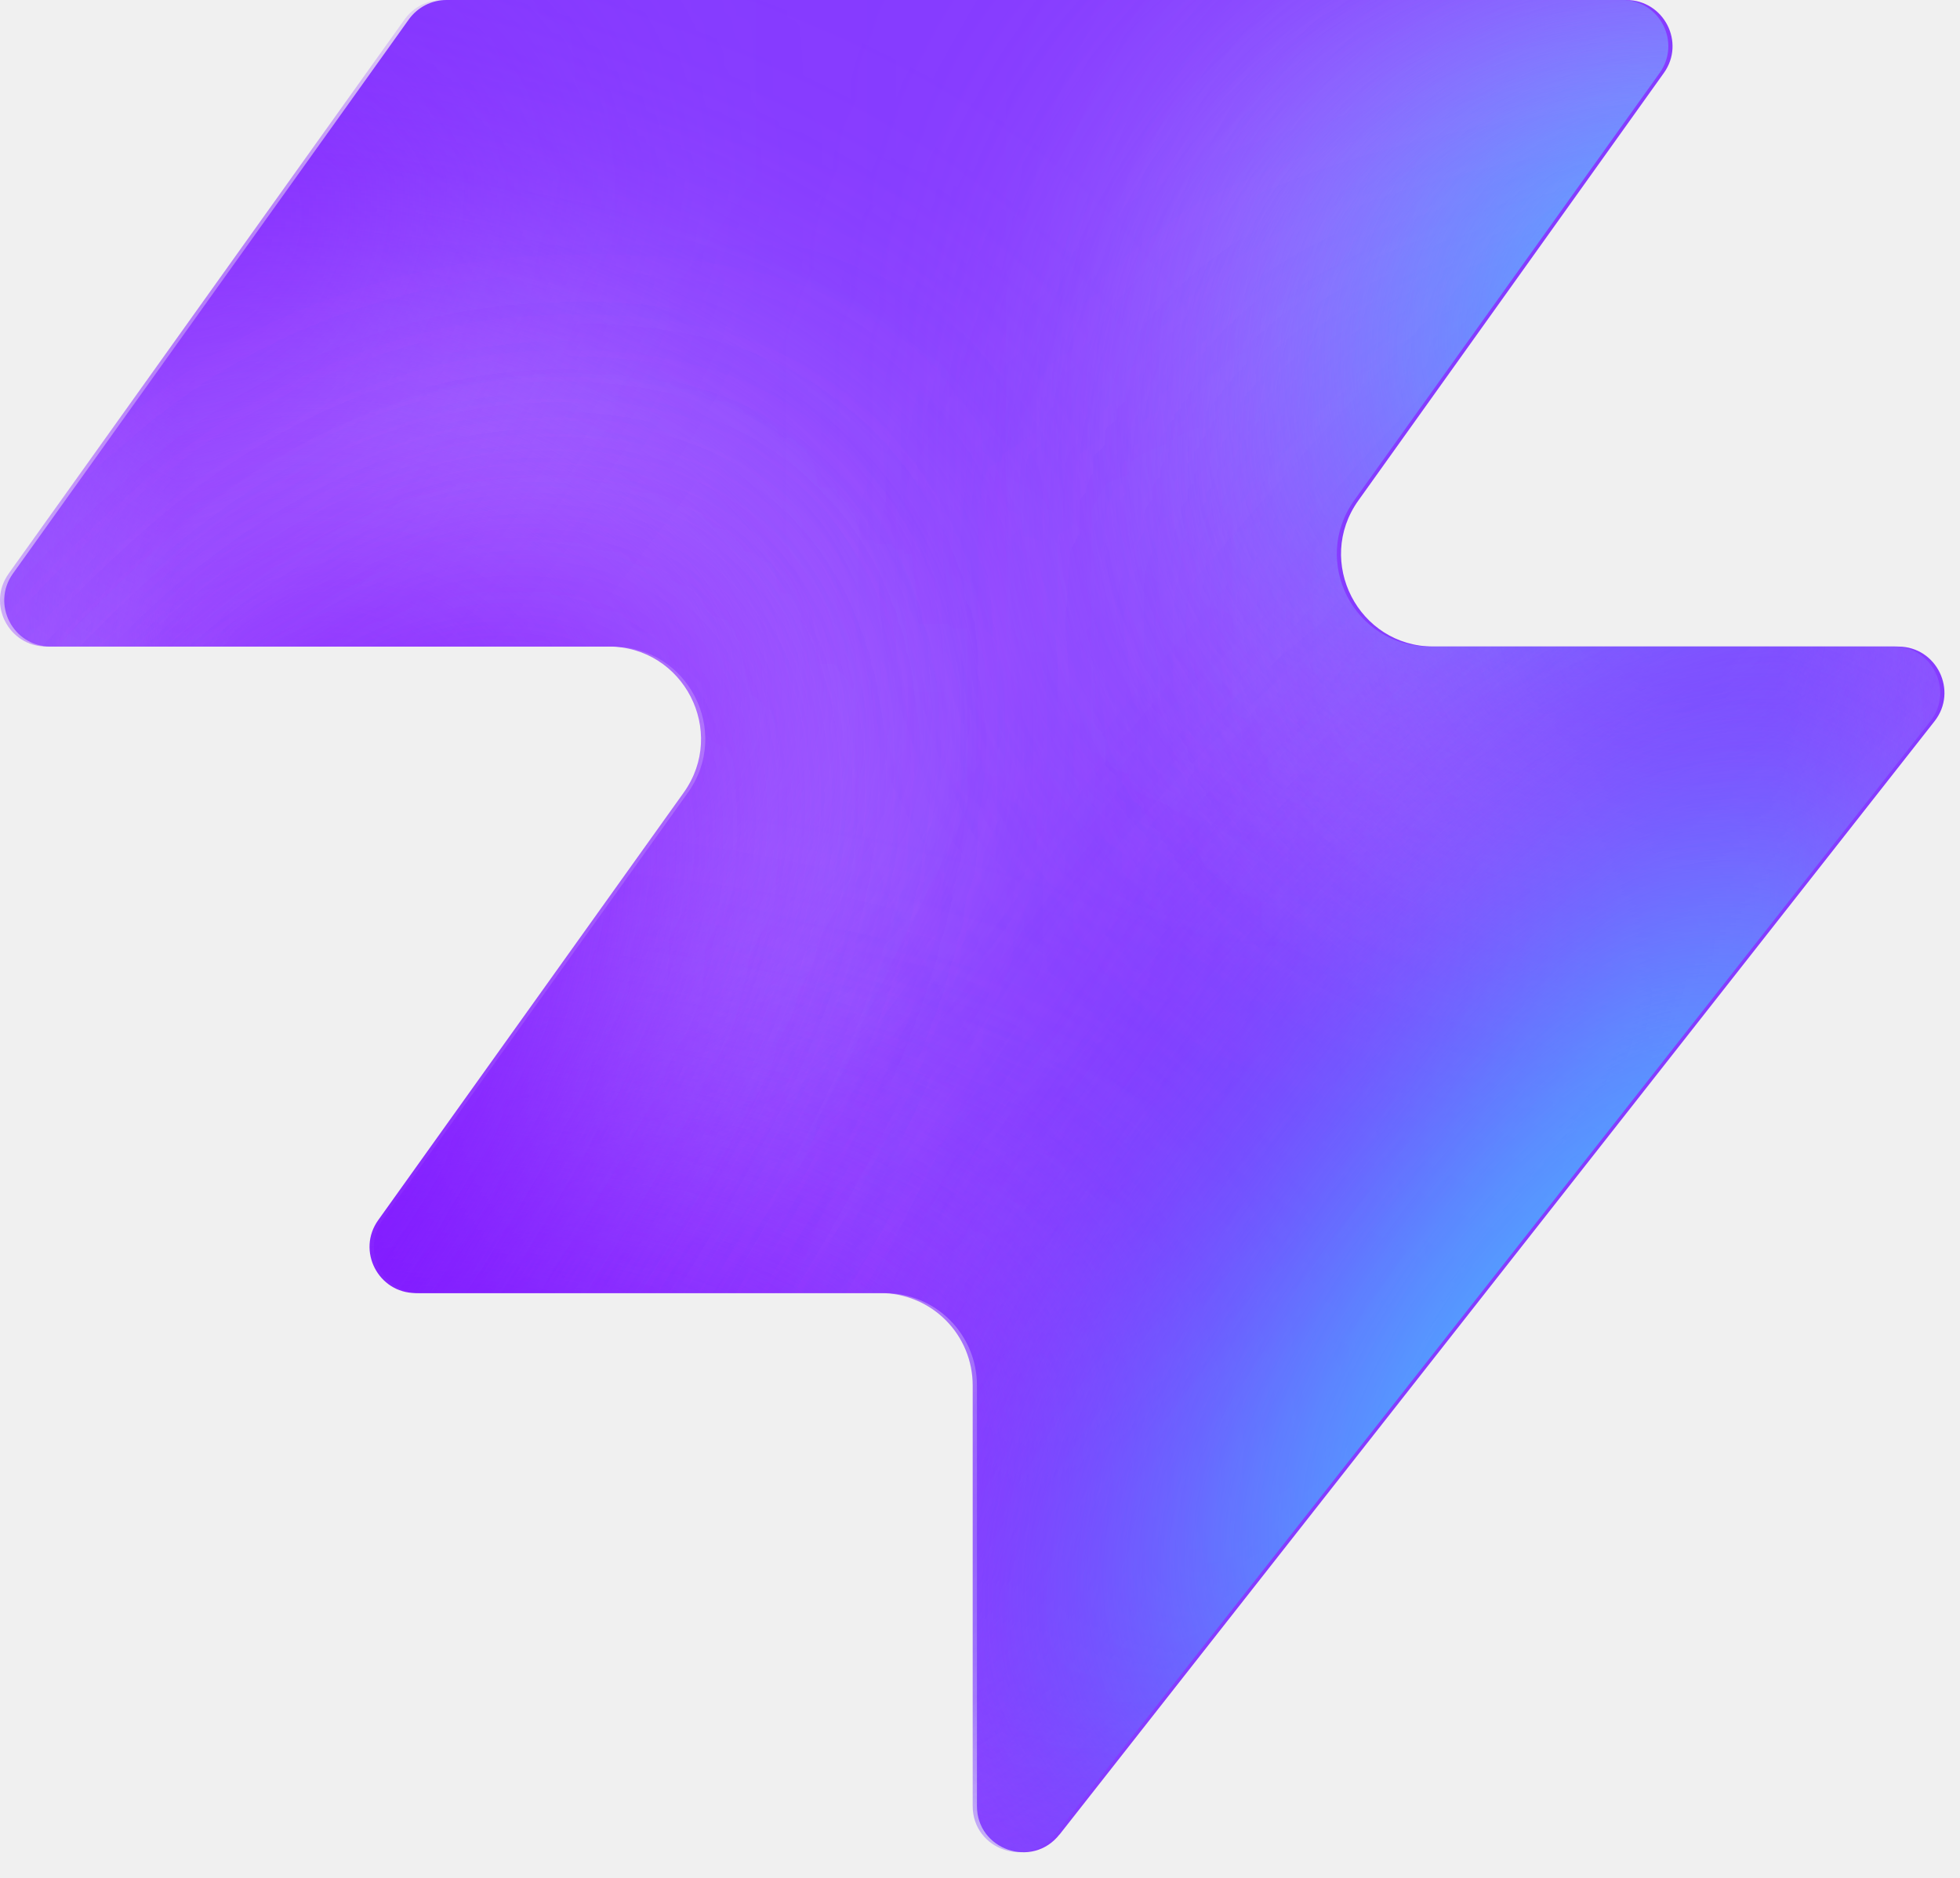
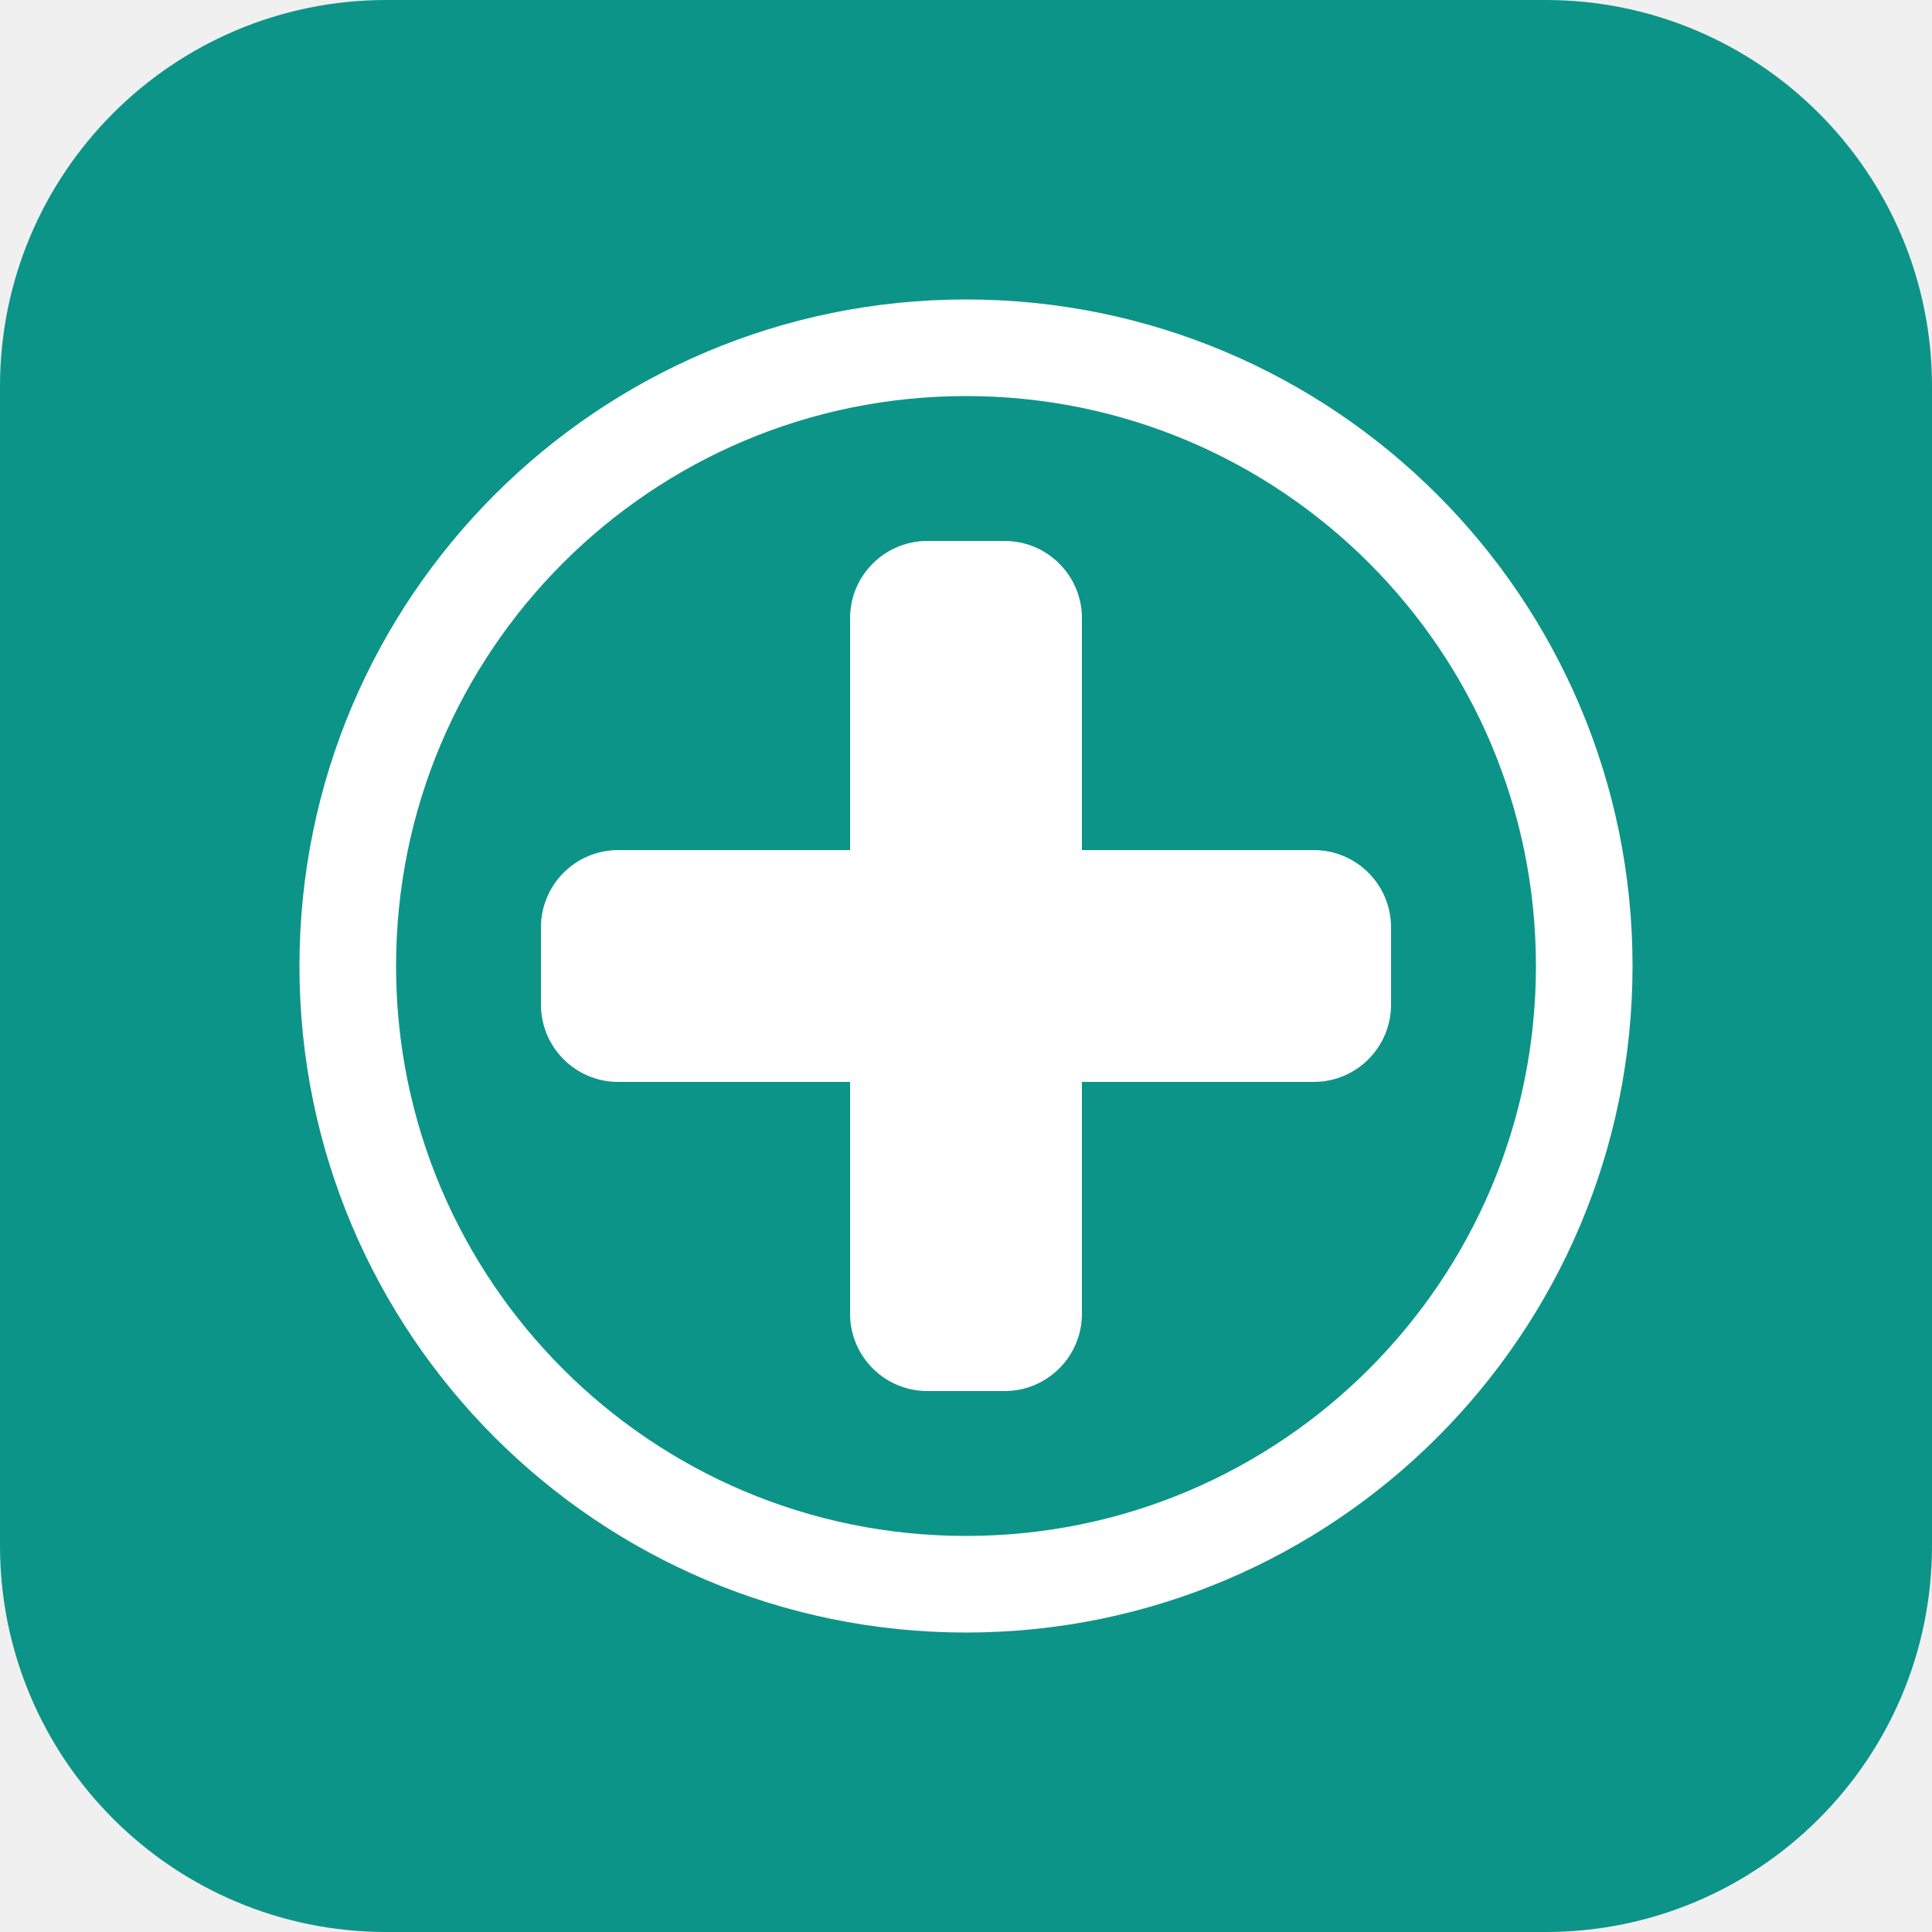
- <svg xmlns="http://www.w3.org/2000/svg" width="48" height="46" fill="none" viewBox="0 0 48 46">
-   <path fill="#863bff" d="M25.946 44.938c-.664.845-2.021.375-2.021-.698V33.937a2.26 2.26 0 0 0-2.262-2.262H10.287c-.92 0-1.456-1.04-.92-1.788l7.48-10.471c1.07-1.497 0-3.578-1.842-3.578H1.237c-.92 0-1.456-1.04-.92-1.788L10.013.474c.214-.297.556-.474.92-.474h28.894c.92 0 1.456 1.04.92 1.788l-7.48 10.471c-1.07 1.498 0 3.579 1.842 3.579h11.377c.943 0 1.473 1.088.89 1.83L25.947 44.94z" style="fill:#863bff;fill:color(display-p3 .525 .23 1);fill-opacity:1" />
-   <mask id="a" width="48" height="46" x="0" y="0" maskUnits="userSpaceOnUse" style="mask-type:alpha">
-     <path fill="#000" d="M25.842 44.938c-.664.844-2.021.375-2.021-.698V33.937a2.26 2.26 0 0 0-2.262-2.262H10.183c-.92 0-1.456-1.04-.92-1.788l7.48-10.471c1.07-1.498 0-3.579-1.842-3.579H1.133c-.92 0-1.456-1.04-.92-1.787L9.91.473c.214-.297.556-.474.92-.474h28.894c.92 0 1.456 1.04.92 1.788l-7.48 10.471c-1.07 1.498 0 3.578 1.842 3.578h11.377c.943 0 1.473 1.088.89 1.832L25.843 44.94z" style="fill:#000;fill-opacity:1" />
-   </mask>
-   <g mask="url(#a)">
-     <g filter="url(#b)">
-       <ellipse cx="5.508" cy="14.704" fill="#ede6ff" rx="5.508" ry="14.704" style="fill:#ede6ff;fill:color(display-p3 .927 .903 1);fill-opacity:1" transform="matrix(.00324 1 1 -.00324 -4.47 31.516)" />
-     </g>
-     <g filter="url(#c)">
-       <ellipse cx="10.399" cy="29.851" fill="#ede6ff" rx="10.399" ry="29.851" style="fill:#ede6ff;fill:color(display-p3 .927 .903 1);fill-opacity:1" transform="matrix(.00324 1 1 -.00324 -39.328 7.883)" />
-     </g>
-     <g filter="url(#d)">
-       <ellipse cx="5.508" cy="30.487" fill="#7e14ff" rx="5.508" ry="30.487" style="fill:#7e14ff;fill:color(display-p3 .492 .077 1);fill-opacity:1" transform="rotate(89.814 -25.913 -14.639)scale(1 -1)" />
-     </g>
-     <g filter="url(#e)">
-       <ellipse cx="5.508" cy="30.599" fill="#7e14ff" rx="5.508" ry="30.599" style="fill:#7e14ff;fill:color(display-p3 .492 .077 1);fill-opacity:1" transform="rotate(89.814 -32.644 -3.334)scale(1 -1)" />
-     </g>
-     <g filter="url(#f)">
-       <ellipse cx="5.508" cy="30.599" fill="#7e14ff" rx="5.508" ry="30.599" style="fill:#7e14ff;fill:color(display-p3 .492 .077 1);fill-opacity:1" transform="matrix(.00324 1 1 -.00324 -34.34 30.47)" />
-     </g>
-     <g filter="url(#g)">
-       <ellipse cx="14.072" cy="22.078" fill="#ede6ff" rx="14.072" ry="22.078" style="fill:#ede6ff;fill:color(display-p3 .927 .903 1);fill-opacity:1" transform="rotate(93.35 24.506 48.493)scale(-1 1)" />
-     </g>
-     <g filter="url(#h)">
-       <ellipse cx="3.47" cy="21.501" fill="#7e14ff" rx="3.47" ry="21.501" style="fill:#7e14ff;fill:color(display-p3 .492 .077 1);fill-opacity:1" transform="rotate(89.009 28.708 47.59)scale(-1 1)" />
-     </g>
-     <g filter="url(#i)">
-       <ellipse cx="3.47" cy="21.501" fill="#7e14ff" rx="3.47" ry="21.501" style="fill:#7e14ff;fill:color(display-p3 .492 .077 1);fill-opacity:1" transform="rotate(89.009 28.708 47.59)scale(-1 1)" />
-     </g>
-     <g filter="url(#j)">
-       <ellipse cx=".387" cy="8.972" fill="#7e14ff" rx="4.407" ry="29.108" style="fill:#7e14ff;fill:color(display-p3 .492 .077 1);fill-opacity:1" transform="rotate(39.51 .387 8.972)" />
-     </g>
-     <g filter="url(#k)">
-       <ellipse cx="47.523" cy="-6.092" fill="#7e14ff" rx="4.407" ry="29.108" style="fill:#7e14ff;fill:color(display-p3 .492 .077 1);fill-opacity:1" transform="rotate(37.892 47.523 -6.092)" />
-     </g>
-     <g filter="url(#l)">
-       <ellipse cx="41.412" cy="6.333" fill="#47bfff" rx="5.971" ry="9.665" style="fill:#47bfff;fill:color(display-p3 .28 .748 1);fill-opacity:1" transform="rotate(37.892 41.412 6.333)" />
-     </g>
-     <g filter="url(#m)">
-       <ellipse cx="-1.879" cy="38.332" fill="#7e14ff" rx="4.407" ry="29.108" style="fill:#7e14ff;fill:color(display-p3 .492 .077 1);fill-opacity:1" transform="rotate(37.892 -1.88 38.332)" />
-     </g>
-     <g filter="url(#n)">
-       <ellipse cx="-1.879" cy="38.332" fill="#7e14ff" rx="4.407" ry="29.108" style="fill:#7e14ff;fill:color(display-p3 .492 .077 1);fill-opacity:1" transform="rotate(37.892 -1.88 38.332)" />
-     </g>
-     <g filter="url(#o)">
-       <ellipse cx="35.651" cy="29.907" fill="#7e14ff" rx="4.407" ry="29.108" style="fill:#7e14ff;fill:color(display-p3 .492 .077 1);fill-opacity:1" transform="rotate(37.892 35.651 29.907)" />
-     </g>
-     <g filter="url(#p)">
-       <ellipse cx="38.418" cy="32.4" fill="#47bfff" rx="5.971" ry="15.297" style="fill:#47bfff;fill:color(display-p3 .28 .748 1);fill-opacity:1" transform="rotate(37.892 38.418 32.4)" />
-     </g>
-   </g>
-   <defs>
-     <filter id="b" width="60.045" height="41.654" x="-19.77" y="16.149" color-interpolation-filters="sRGB" filterUnits="userSpaceOnUse">
-       <feFlood flood-opacity="0" result="BackgroundImageFix" />
-       <feBlend in="SourceGraphic" in2="BackgroundImageFix" result="shape" />
-       <feGaussianBlur result="effect1_foregroundBlur_2002_17158" stdDeviation="7.659" />
-     </filter>
-     <filter id="c" width="90.34" height="51.437" x="-54.613" y="-7.533" color-interpolation-filters="sRGB" filterUnits="userSpaceOnUse">
-       <feFlood flood-opacity="0" result="BackgroundImageFix" />
-       <feBlend in="SourceGraphic" in2="BackgroundImageFix" result="shape" />
-       <feGaussianBlur result="effect1_foregroundBlur_2002_17158" stdDeviation="7.659" />
-     </filter>
-     <filter id="d" width="79.355" height="29.4" x="-49.64" y="2.03" color-interpolation-filters="sRGB" filterUnits="userSpaceOnUse">
-       <feFlood flood-opacity="0" result="BackgroundImageFix" />
-       <feBlend in="SourceGraphic" in2="BackgroundImageFix" result="shape" />
-       <feGaussianBlur result="effect1_foregroundBlur_2002_17158" stdDeviation="4.596" />
-     </filter>
-     <filter id="e" width="79.579" height="29.4" x="-45.045" y="20.029" color-interpolation-filters="sRGB" filterUnits="userSpaceOnUse">
-       <feFlood flood-opacity="0" result="BackgroundImageFix" />
-       <feBlend in="SourceGraphic" in2="BackgroundImageFix" result="shape" />
-       <feGaussianBlur result="effect1_foregroundBlur_2002_17158" stdDeviation="4.596" />
-     </filter>
-     <filter id="f" width="79.579" height="29.4" x="-43.513" y="21.178" color-interpolation-filters="sRGB" filterUnits="userSpaceOnUse">
-       <feFlood flood-opacity="0" result="BackgroundImageFix" />
-       <feBlend in="SourceGraphic" in2="BackgroundImageFix" result="shape" />
-       <feGaussianBlur result="effect1_foregroundBlur_2002_17158" stdDeviation="4.596" />
-     </filter>
-     <filter id="g" width="74.749" height="58.852" x="15.756" y="-17.901" color-interpolation-filters="sRGB" filterUnits="userSpaceOnUse">
-       <feFlood flood-opacity="0" result="BackgroundImageFix" />
-       <feBlend in="SourceGraphic" in2="BackgroundImageFix" result="shape" />
-       <feGaussianBlur result="effect1_foregroundBlur_2002_17158" stdDeviation="7.659" />
-     </filter>
-     <filter id="h" width="61.377" height="25.362" x="23.548" y="2.284" color-interpolation-filters="sRGB" filterUnits="userSpaceOnUse">
-       <feFlood flood-opacity="0" result="BackgroundImageFix" />
-       <feBlend in="SourceGraphic" in2="BackgroundImageFix" result="shape" />
-       <feGaussianBlur result="effect1_foregroundBlur_2002_17158" stdDeviation="4.596" />
-     </filter>
-     <filter id="i" width="61.377" height="25.362" x="23.548" y="2.284" color-interpolation-filters="sRGB" filterUnits="userSpaceOnUse">
-       <feFlood flood-opacity="0" result="BackgroundImageFix" />
-       <feBlend in="SourceGraphic" in2="BackgroundImageFix" result="shape" />
-       <feGaussianBlur result="effect1_foregroundBlur_2002_17158" stdDeviation="4.596" />
-     </filter>
-     <filter id="j" width="56.045" height="63.649" x="-27.636" y="-22.853" color-interpolation-filters="sRGB" filterUnits="userSpaceOnUse">
-       <feFlood flood-opacity="0" result="BackgroundImageFix" />
-       <feBlend in="SourceGraphic" in2="BackgroundImageFix" result="shape" />
-       <feGaussianBlur result="effect1_foregroundBlur_2002_17158" stdDeviation="4.596" />
-     </filter>
-     <filter id="k" width="54.814" height="64.646" x="20.116" y="-38.415" color-interpolation-filters="sRGB" filterUnits="userSpaceOnUse">
-       <feFlood flood-opacity="0" result="BackgroundImageFix" />
-       <feBlend in="SourceGraphic" in2="BackgroundImageFix" result="shape" />
-       <feGaussianBlur result="effect1_foregroundBlur_2002_17158" stdDeviation="4.596" />
-     </filter>
-     <filter id="l" width="33.541" height="35.313" x="24.641" y="-11.323" color-interpolation-filters="sRGB" filterUnits="userSpaceOnUse">
-       <feFlood flood-opacity="0" result="BackgroundImageFix" />
-       <feBlend in="SourceGraphic" in2="BackgroundImageFix" result="shape" />
-       <feGaussianBlur result="effect1_foregroundBlur_2002_17158" stdDeviation="4.596" />
-     </filter>
-     <filter id="m" width="54.814" height="64.646" x="-29.286" y="6.009" color-interpolation-filters="sRGB" filterUnits="userSpaceOnUse">
-       <feFlood flood-opacity="0" result="BackgroundImageFix" />
-       <feBlend in="SourceGraphic" in2="BackgroundImageFix" result="shape" />
-       <feGaussianBlur result="effect1_foregroundBlur_2002_17158" stdDeviation="4.596" />
-     </filter>
-     <filter id="n" width="54.814" height="64.646" x="-29.286" y="6.009" color-interpolation-filters="sRGB" filterUnits="userSpaceOnUse">
-       <feFlood flood-opacity="0" result="BackgroundImageFix" />
-       <feBlend in="SourceGraphic" in2="BackgroundImageFix" result="shape" />
-       <feGaussianBlur result="effect1_foregroundBlur_2002_17158" stdDeviation="4.596" />
-     </filter>
-     <filter id="o" width="54.814" height="64.646" x="8.244" y="-2.416" color-interpolation-filters="sRGB" filterUnits="userSpaceOnUse">
-       <feFlood flood-opacity="0" result="BackgroundImageFix" />
-       <feBlend in="SourceGraphic" in2="BackgroundImageFix" result="shape" />
-       <feGaussianBlur result="effect1_foregroundBlur_2002_17158" stdDeviation="4.596" />
-     </filter>
-     <filter id="p" width="39.409" height="43.623" x="18.713" y="10.588" color-interpolation-filters="sRGB" filterUnits="userSpaceOnUse">
-       <feFlood flood-opacity="0" result="BackgroundImageFix" />
-       <feBlend in="SourceGraphic" in2="BackgroundImageFix" result="shape" />
-       <feGaussianBlur result="effect1_foregroundBlur_2002_17158" stdDeviation="4.596" />
-     </filter>
-   </defs>
+ <svg xmlns="http://www.w3.org/2000/svg" viewBox="0 0 100 100">
+   <rect width="100" height="100" rx="20" fill="#0d9488" />
+   <circle cx="50" cy="50" r="32" fill="none" stroke="white" stroke-width="5" />
+   <rect x="44" y="28" width="12" height="44" rx="4" fill="white" />
+   <rect x="28" y="44" width="44" height="12" rx="4" fill="white" />
</svg>
